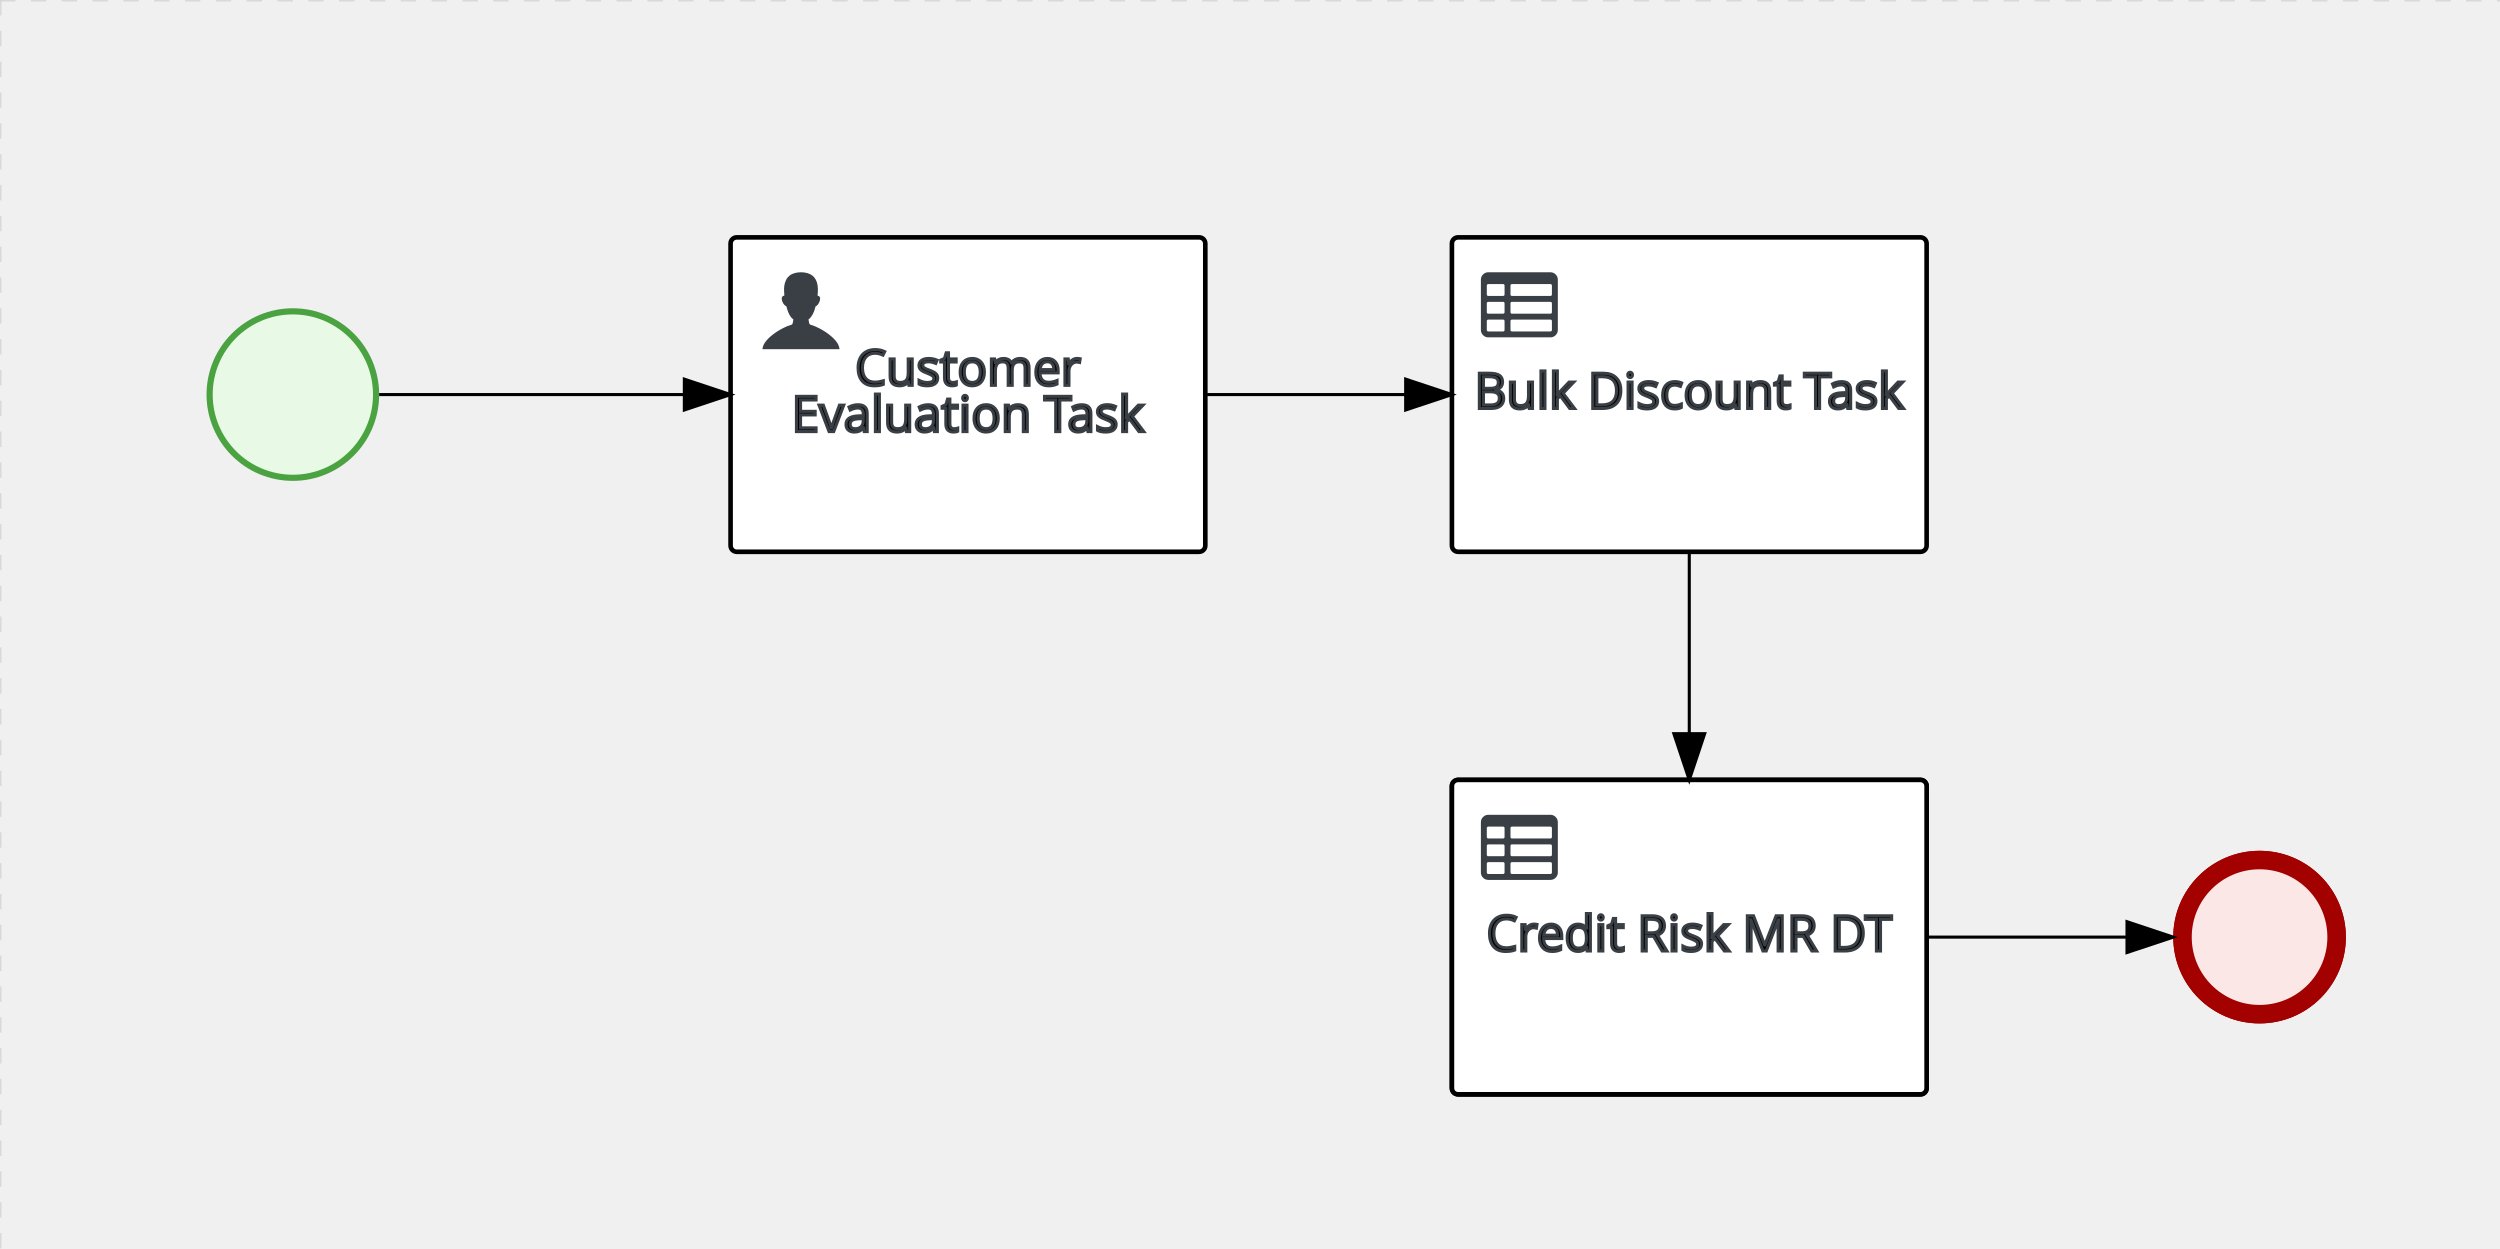
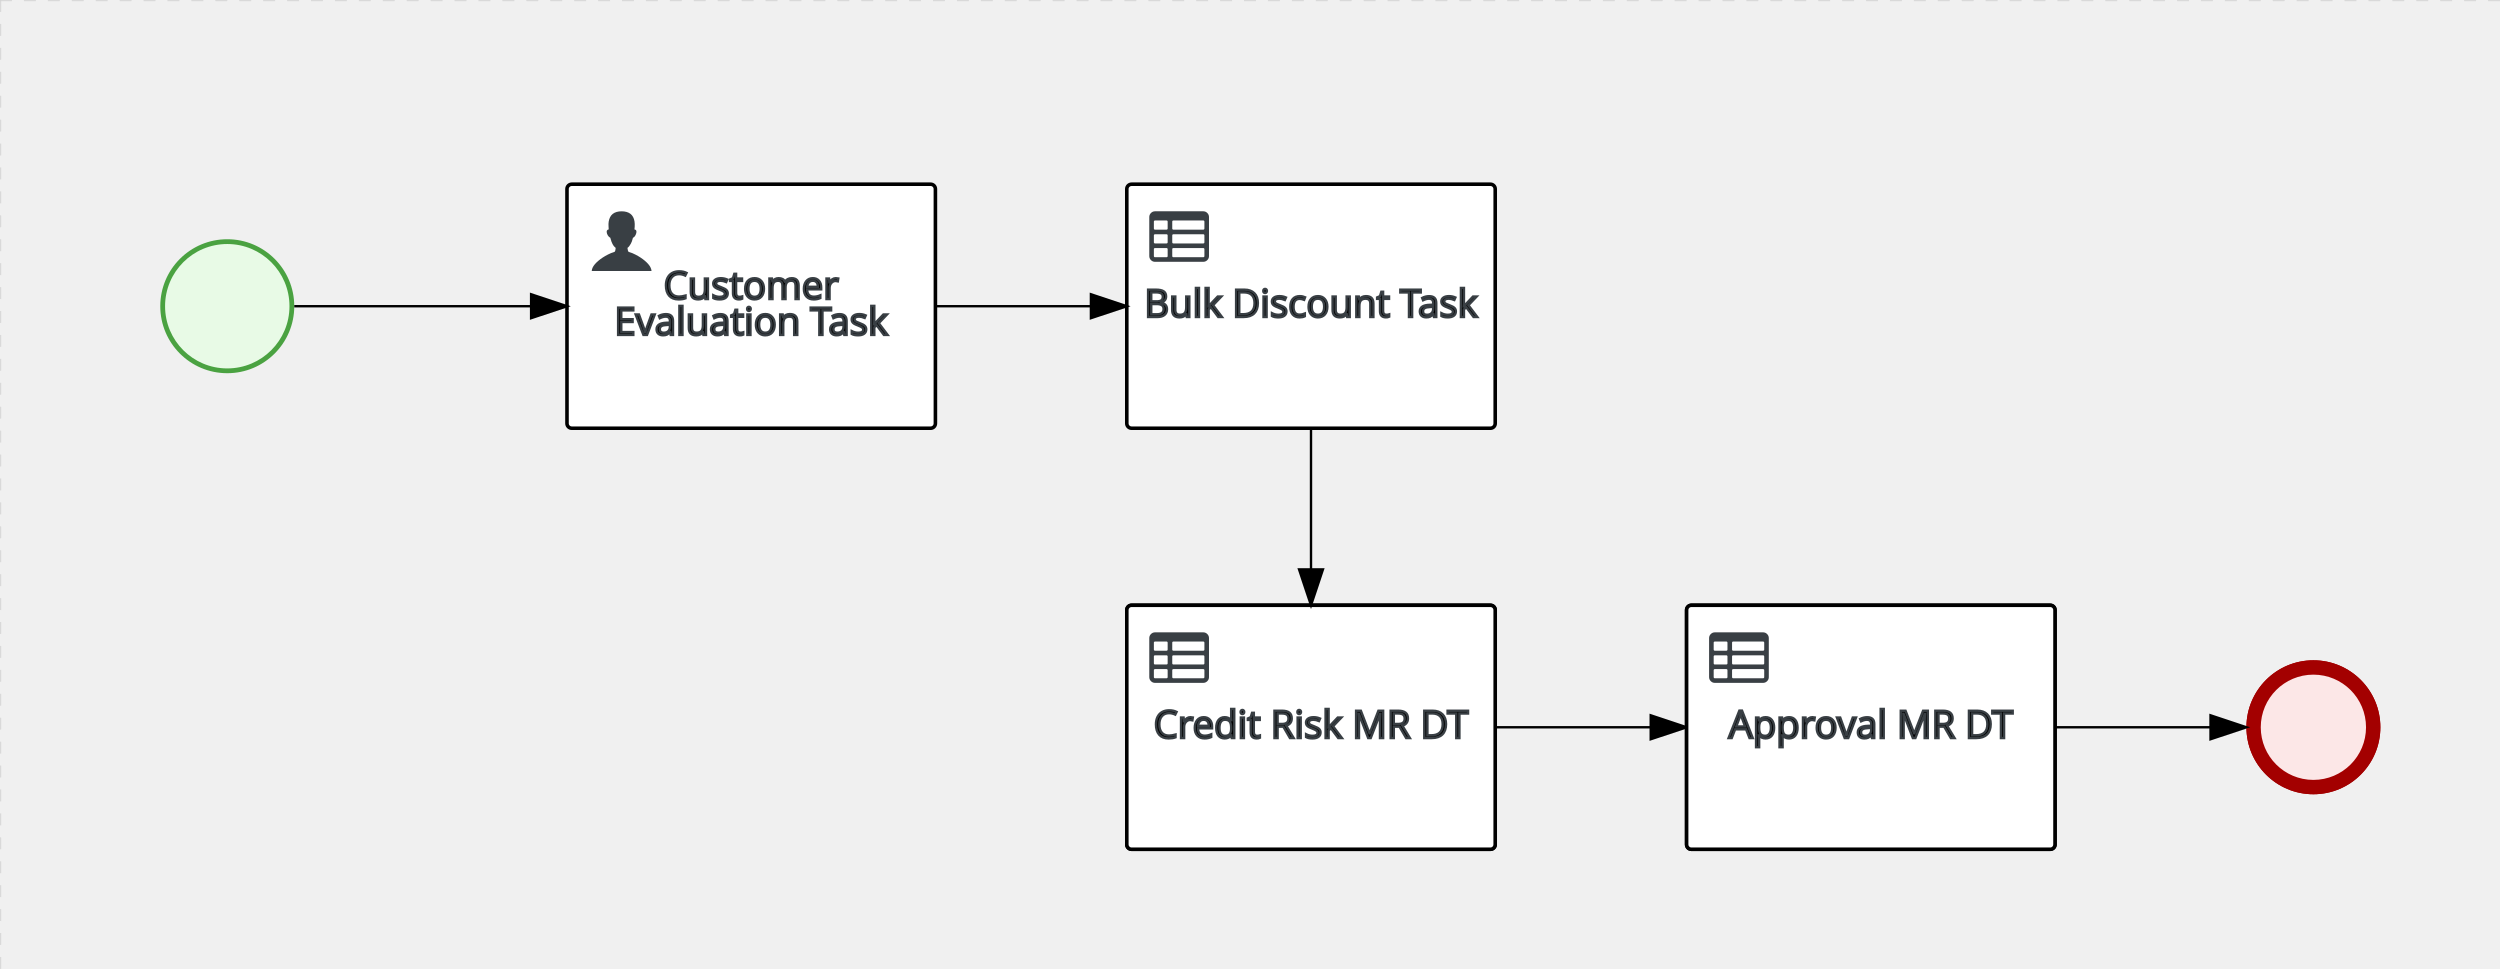
- <svg xmlns="http://www.w3.org/2000/svg" version="1.1" width="811" height="405" viewBox="0 0 811 405">
+ <svg xmlns="http://www.w3.org/2000/svg" version="1.1" width="1045" height="405" viewBox="0 0 1045 405">
  <defs />
  <g transform="matrix(1,0,0,1,0,0)">
    <g>
      <g>
        <g>
          <path fill="none" stroke="#d3d3d3" paint-order="fill stroke markers" d=" M 0 0 L 1200 0" stroke-miterlimit="10" stroke-opacity="0.8" stroke-dasharray="5" />
        </g>
        <g>
          <path fill="none" stroke="#d3d3d3" paint-order="fill stroke markers" d=" M 0 0 L 0 800" stroke-miterlimit="10" stroke-opacity="0.8" stroke-dasharray="5" />
        </g>
      </g>
      <g id="_7AEA19EC-0E94-4006-9527-4632A930E461" bpmn2nodeid="_7AEA19EC-0E94-4006-9527-4632A930E461" transform="matrix(1,0,0,1,237,77)">
        <g>
          <path fill="none" stroke="none" />
        </g>
        <g transform="matrix(1,0,0,1,0,0)">
          <path fill="#ffffff" stroke="none" id="_7AEA19EC-0E94-4006-9527-4632A930E461?shapeType=BACKGROUND" paint-order="stroke fill markers" d=" M 2 0 L 152 0 L 152 0 A 2 2 0 0 1 154 2 L 154 100 L 154 100 A 2 2 0 0 1 152 102 L 2 102 L 2 102 A 2 2 0 0 1 0 100 L 0 2 L 0 2 A 2 2 0 0 1 2 0 Z" />
        </g>
        <g transform="matrix(1,0,0,1,0,0)">
          <path fill="none" stroke="#000000" id="_7AEA19EC-0E94-4006-9527-4632A930E461?shapeType=BORDER&amp;renderType=STROKE" paint-order="fill stroke markers" d=" M 2 0 L 152 0 L 152 0 A 2 2 0 0 1 154 2 L 154 100 L 154 100 A 2 2 0 0 1 152 102 L 2 102 L 2 102 A 2 2 0 0 1 0 100 L 0 2 L 0 2 A 2 2 0 0 1 2 0 Z" stroke-miterlimit="10" stroke-width="1.5" stroke-dasharray="" />
        </g>
        <g>
          <g transform="matrix(0.06,0,0,0.06,9.4,9.4)">
            <g transform="matrix(1,0,0,1,0,0)">
              <path fill="#393f44" stroke="none" id="_7AEA19EC-0E94-4006-9527-4632A930E461undefined" paint-order="stroke fill markers" d=" M 0 0 M 16 445.21 C 16 440.869 18.784 431.129 22.001 424.217 C 35.768 394.64 77.283 359.28 129 333.084 C 144.516 325.224 157.347 319.964 167.807 317.174 C 171.932 316.074 175.729 314.414 176.525 313.363 C 178.894 310.234 180.914 302.908 181.727 294.5 L 182.5 286.5 L 178.507 283.455 C 166.303 274.146 154.284 251.678 148.04 226.5 C 145.611 216.707 145.056 215.462 142.984 215.158 C 141.703 214.97 138.083 212.243 134.939 209.099 C 123.233 197.393 116.891 177.376 121.44 166.49 C 123.002 162.751 128.155 159.01 131.75 159.004 C 134.448 159 134.471 158.603 132.914 138.788 C 130.927 113.496 134.279 92.265 143.132 74.076 C 152.232 55.38 167.569 42.882 189.049 36.66 C 210.203 30.532 237.797 30.532 258.951 36.66 C 300.042 48.563 318.958 83.806 314.955 141 C 314.32 150.075 313.624 157.788 313.409 158.14 C 313.194 158.493 314.575 159.073 316.479 159.43 C 328.929 161.766 330.986 177.018 321.496 196.621 C 316.903 206.109 309.357 214.508 304.817 215.185 C 303.023 215.453 302.293 217.146 299.943 226.5 C 296.659 239.567 294.474 245.305 287.948 257.995 C 282.491 268.606 273.035 281.109 268.108 284.229 L 264.871 286.278 L 265.518 292.889 C 266.345 301.33 268.639 309.871 270.877 312.837 C 272.067 314.415 275.002 315.79 280.063 317.139 C 291.069 320.075 303.617 325.274 321 334.102 C 369.815 358.891 410.848 393.758 425.032 422.5 C 429.07 430.682 432 440.232 432 445.21 L 432 448 L 224 448 L 16 448 L 16 445.21 Z" />
            </g>
          </g>
        </g>
        <g transform="matrix(1,0,0,1,0,36)">
          <g>
            <text fill="#000000" stroke="none" font-family="Open Sans" font-size="12pt" font-style="normal" font-weight="normal" text-decoration="normal" x="77" y="12" text-anchor="middle" dominant-baseline="alphabetic">         Customer          </text>
            <text fill="#000000" stroke="none" font-family="Open Sans" font-size="12pt" font-style="normal" font-weight="normal" text-decoration="normal" x="77" y="27" text-anchor="middle" dominant-baseline="alphabetic" id="_7AEA19EC-0E94-4006-9527-4632A930E461undefined">     Evaluation Task     </text>
            <path fill="none" stroke="none" />
            <text fill="none" stroke="#393f44" font-family="Open Sans" font-size="12pt" font-style="normal" font-weight="normal" text-decoration="normal" x="77" y="12" text-anchor="middle" dominant-baseline="alphabetic" stroke-miterlimit="10" stroke-dasharray="">         Customer          </text>
            <path fill="none" stroke="none" />
            <text fill="none" stroke="#393f44" font-family="Open Sans" font-size="12pt" font-style="normal" font-weight="normal" text-decoration="normal" x="77" y="27" text-anchor="middle" dominant-baseline="alphabetic" stroke-miterlimit="10" stroke-dasharray="">     Evaluation Task     </text>
          </g>
          <g>
            <path fill="none" stroke="black" id="_7AEA19EC-0E94-4006-9527-4632A930E461undefined" paint-order="fill stroke markers" d=" M 0 0 L 0 0" stroke-miterlimit="10" stroke-opacity="0.1" stroke-dasharray="" />
          </g>
        </g>
      </g>
      <g id="_6DBD1DC6-F25A-4777-B40F-8599187ECB12" bpmn2nodeid="_6DBD1DC6-F25A-4777-B40F-8599187ECB12" transform="matrix(1,0,0,1,471,77)">
        <g>
          <path fill="none" stroke="none" />
        </g>
        <g transform="matrix(1,0,0,1,0,0)">
          <path fill="#ffffff" stroke="none" id="_6DBD1DC6-F25A-4777-B40F-8599187ECB12?shapeType=BACKGROUND" paint-order="stroke fill markers" d=" M 2 0 L 152 0 L 152 0 A 2 2 0 0 1 154 2 L 154 100 L 154 100 A 2 2 0 0 1 152 102 L 2 102 L 2 102 A 2 2 0 0 1 0 100 L 0 2 L 0 2 A 2 2 0 0 1 2 0 Z" />
        </g>
        <g transform="matrix(1,0,0,1,0,0)">
          <path fill="none" stroke="rgb(0,0,0)" id="_6DBD1DC6-F25A-4777-B40F-8599187ECB12?shapeType=BORDER&amp;renderType=STROKE" paint-order="fill stroke markers" d=" M 2 0 L 152 0 L 152 0 A 2 2 0 0 1 154 2 L 154 100 L 154 100 A 2 2 0 0 1 152 102 L 2 102 L 2 102 A 2 2 0 0 1 0 100 L 0 2 L 0 2 A 2 2 0 0 1 2 0 Z" stroke-miterlimit="10" stroke-width="1.5" stroke-dasharray="" />
        </g>
        <g>
          <g transform="matrix(0.06,0,0,0.06,9.4,9.4)">
            <g transform="matrix(1,0,0,1,0,0)">
              <path fill="#393f44" stroke="none" id="_6DBD1DC6-F25A-4777-B40F-8599187ECB12undefined" paint-order="stroke fill markers" d=" M 0 0 M 128 344 L 128 296 C 128 293.7 127.2 291.8 125.8 290.2 C 124.4 288.6 122.4 288 120 288 L 40 288 C 37.7 288 35.8 288.8 34.2 290.2 C 32.6 291.6 32 293.7 32 296 L 32 344 C 32 346.3 32.8 348.2 34.2 349.8 C 35.6 351.4 37.6 352 40 352 L 120 352 C 122.3 352 124.2 351.2 125.8 349.8 C 127.4 348.4 128 346.3 128 344 Z M 0 0 M 128 248 L 128 200 C 128 197.7 127.2 195.8 125.8 194.2 C 124.4 192.6 122.4 192 120 192 L 40 192 C 37.7 192 35.8 192.8 34.2 194.2 C 32.6 195.6 32 197.7 32 200 L 32 248 C 32 250.3 32.8 252.2 34.2 253.8 C 35.6 255.4 37.6 256 40 256 L 120 256 C 122.3 256 124.2 255.2 125.8 253.8 C 127.4 252.4 128 250.3 128 248 Z M 0 0 M 376 352 C 378.3 352 380.2 351.2 381.8 349.8 C 383.4 348.4 384 346.4 384 344 L 384 296 C 384 293.7 383.2 291.8 381.8 290.2 C 380.4 288.6 378.4 288 376 288 L 168 288 C 165.7 288 163.8 288.8 162.2 290.2 C 160.6 291.6 160 293.6 160 296 L 160 344 C 160 346.3 160.8 348.2 162.2 349.8 C 163.6 351.4 165.6 352 168 352 L 376 352 Z M 0 0 M 128 152 L 128 104 C 128 101.7 127.2 99.8 125.8 98.2 C 124.4 96.6 122.3 96 120 96 L 40 96 C 37.7 96 35.8 96.8 34.2 98.2 C 32.6 99.6 32 101.7 32 104 L 32 152 C 32 154.3 32.8 156.2 34.2 157.8 C 35.6 159.4 37.6 160 40 160 L 120 160 C 122.3 160 124.2 159.2 125.8 157.8 C 127.4 156.4 128 154.3 128 152 Z M 0 0 M 376 256 C 378.3 256 380.2 255.2 381.8 253.8 C 383.4 252.4 384 250.4 384 248 L 384 200 C 384 197.7 383.2 195.8 381.8 194.2 C 380.4 192.6 378.4 192 376 192 L 168 192 C 165.7 192 163.8 192.8 162.2 194.2 C 160.6 195.6 160 197.6 160 200 L 160 248 C 160 250.3 160.8 252.2 162.2 253.8 C 163.6 255.4 165.6 256 168 256 L 376 256 Z M 0 0 M 376 160 C 378.3 160 380.2 159.2 381.8 157.8 C 383.4 156.4 384 154.4 384 152 L 384 104 C 384 101.7 383.2 99.8 381.8 98.2 C 380.4 96.6 378.3 96 376 96 L 168 96 C 165.7 96 163.8 96.8 162.2 98.2 C 160.6 99.6 160 101.6 160 104 L 160 152 C 160 154.3 160.8 156.2 162.2 157.8 C 163.6 159.4 165.6 160 168 160 L 376 160 Z M 0 0 M 416 72 L 416 344 C 416 355 412.1 364.4 404.2 372.2 C 396.3 380 387 384 376 384 L 40 384 C 29 384 19.6 380.1 11.8 372.2 C 4 364.3 0 355 0 344 L 0 72 C 0 61 3.9 51.6 11.8 43.8 C 19.7 36 29 32 40 32 L 376 32 C 387 32 396.4 35.9 404.2 43.8 C 412 51.7 416 61 416 72 Z" />
            </g>
          </g>
        </g>
        <g transform="matrix(1,0,0,1,0,43.5)">
          <g>
            <text fill="#000000" stroke="none" font-family="Open Sans" font-size="12pt" font-style="normal" font-weight="normal" text-decoration="normal" x="77" y="12" text-anchor="middle" dominant-baseline="alphabetic" id="_6DBD1DC6-F25A-4777-B40F-8599187ECB12undefined">  Bulk Discount Task  </text>
            <path fill="none" stroke="none" />
            <text fill="none" stroke="#393f44" font-family="Open Sans" font-size="12pt" font-style="normal" font-weight="normal" text-decoration="normal" x="77" y="12" text-anchor="middle" dominant-baseline="alphabetic" stroke-miterlimit="10" stroke-dasharray="">  Bulk Discount Task  </text>
          </g>
          <g>
            <path fill="none" stroke="black" id="_6DBD1DC6-F25A-4777-B40F-8599187ECB12undefined" paint-order="fill stroke markers" d=" M 0 0 L 0 0" stroke-miterlimit="10" stroke-opacity="0.1" stroke-dasharray="" />
          </g>
        </g>
      </g>
      <g id="_3BAB5F57-971F-43FC-B6B5-8A4A3D0691B7" bpmn2nodeid="_3BAB5F57-971F-43FC-B6B5-8A4A3D0691B7">
        <g>
          <path fill="none" stroke="rgb(0,0,0)" paint-order="fill stroke markers" d=" M 391 128 L 456 128" stroke-miterlimit="10" stroke-dasharray="" />
        </g>
        <g transform="matrix(1,0,0,1,391,128)" />
        <g transform="matrix(6.123233995736766e-17,1,-1,6.123233995736766e-17,471,123)">
          <path fill="rgb(0,0,0)" stroke="rgb(0,0,0)" paint-order="fill stroke markers" d=" M 10 15 L 0 15 L 5 0 Z" stroke-miterlimit="10" stroke-dasharray="" />
        </g>
      </g>
      <g transform="matrix(1,0,0,1,237,77)" />
      <g transform="matrix(1,0,0,1,471,77)" />
      <g id="_628AAC17-1E12-4CD5-8547-B58978307175" bpmn2nodeid="_628AAC17-1E12-4CD5-8547-B58978307175" transform="matrix(1,0,0,1,67,100)">
        <g>
          <path fill="none" stroke="none" />
        </g>
        <g transform="matrix(0.125,0,0,0.125,0,0)">
          <g transform="matrix(1,0,0,1,0,0)">
            <path fill="#e8fae6" stroke="none" id="_628AAC17-1E12-4CD5-8547-B58978307175?shapeType=BACKGROUND" paint-order="stroke fill markers" d=" M 0 0 M 444 224 C 444 263.9 434.2 300.8 414.4 334.5 C 394.7 368.2 368 394.9 334.4 414.5 C 300.8 434.1 263.9 444 224 444 C 184.1 444 147.2 434.2 113.5 414.4 C 79.8 394.7 53.1 368 33.5 334.4 C 13.9 300.8 4 263.9 4 224 C 4 184.1 13.8 147.2 33.6 113.5 C 53.4 79.8 80.1 53.1 113.6 33.5 C 147.1 13.9 184.1 4 224 4 C 263.9 4 300.8 13.8 334.5 33.6 C 368.2 53.4 394.9 80.1 414.5 113.6 C 434.1 147.1 444 184.1 444 224 Z" />
          </g>
          <g>
            <g transform="matrix(1,0,0,1,0,0)">
              <g transform="matrix(1,0,0,1,0,0)">
                <path fill="rgb(74,162,65)" stroke="none" id="_628AAC17-1E12-4CD5-8547-B58978307175?shapeType=BORDER&amp;renderType=FILL" paint-order="stroke fill markers" d=" M 0 0 M 224 0 C 100.3 0 0 100.3 0 224 C 0 347.7 100.3 448 224 448 C 347.7 448 448 347.7 448 224 C 448 100.3 347.7 0 224 0 Z M 0 0 M 224 432 C 109.1 432 16 338.9 16 224 C 16 109.1 109.1 16 224 16 C 338.9 16 432 109.1 432 224 C 432 338.9 338.9 432 224 432 Z" />
              </g>
            </g>
          </g>
        </g>
        <g transform="matrix(1,0,0,1,0,56)">
          <g />
          <g>
            <path fill="none" stroke="black" id="_628AAC17-1E12-4CD5-8547-B58978307175undefined" paint-order="fill stroke markers" d=" M 0 0 L 0 0" stroke-miterlimit="10" stroke-opacity="0.1" stroke-dasharray="" />
          </g>
        </g>
      </g>
      <g id="_B6A2435C-CC75-4DAB-88B1-C6E2B3389BDC" bpmn2nodeid="_B6A2435C-CC75-4DAB-88B1-C6E2B3389BDC">
        <g>
          <path fill="none" stroke="rgb(0,0,0)" paint-order="fill stroke markers" d=" M 123 128 L 222 128" stroke-miterlimit="10" stroke-dasharray="" />
        </g>
        <g transform="matrix(1,0,0,1,123,128)" />
        <g transform="matrix(6.123233995736766e-17,1,-1,6.123233995736766e-17,237,123)">
          <path fill="rgb(0,0,0)" stroke="rgb(0,0,0)" paint-order="fill stroke markers" d=" M 10 15 L 0 15 L 5 0 Z" stroke-miterlimit="10" stroke-dasharray="" />
        </g>
      </g>
      <g transform="matrix(1,0,0,1,67,100)" />
      <g id="_9616F280-DC9D-4348-92DD-06E1A3A601C6" bpmn2nodeid="_9616F280-DC9D-4348-92DD-06E1A3A601C6" transform="matrix(1,0,0,1,471,253)">
        <g>
          <path fill="none" stroke="none" />
        </g>
        <g transform="matrix(1,0,0,1,0,0)">
          <path fill="#ffffff" stroke="none" id="_9616F280-DC9D-4348-92DD-06E1A3A601C6?shapeType=BACKGROUND" paint-order="stroke fill markers" d=" M 2 0 L 152 0 L 152 0 A 2 2 0 0 1 154 2 L 154 100 L 154 100 A 2 2 0 0 1 152 102 L 2 102 L 2 102 A 2 2 0 0 1 0 100 L 0 2 L 0 2 A 2 2 0 0 1 2 0 Z" />
        </g>
        <g transform="matrix(1,0,0,1,0,0)">
          <path fill="none" stroke="rgb(0,0,0)" id="_9616F280-DC9D-4348-92DD-06E1A3A601C6?shapeType=BORDER&amp;renderType=STROKE" paint-order="fill stroke markers" d=" M 2 0 L 152 0 L 152 0 A 2 2 0 0 1 154 2 L 154 100 L 154 100 A 2 2 0 0 1 152 102 L 2 102 L 2 102 A 2 2 0 0 1 0 100 L 0 2 L 0 2 A 2 2 0 0 1 2 0 Z" stroke-miterlimit="10" stroke-width="1.5" stroke-dasharray="" />
        </g>
        <g>
          <g transform="matrix(0.06,0,0,0.06,9.4,9.4)">
            <g transform="matrix(1,0,0,1,0,0)">
              <path fill="#393f44" stroke="none" id="_9616F280-DC9D-4348-92DD-06E1A3A601C6undefined" paint-order="stroke fill markers" d=" M 0 0 M 128 344 L 128 296 C 128 293.7 127.2 291.8 125.8 290.2 C 124.4 288.6 122.4 288 120 288 L 40 288 C 37.7 288 35.8 288.8 34.2 290.2 C 32.6 291.6 32 293.7 32 296 L 32 344 C 32 346.3 32.8 348.2 34.2 349.8 C 35.6 351.4 37.6 352 40 352 L 120 352 C 122.3 352 124.2 351.2 125.8 349.8 C 127.4 348.4 128 346.3 128 344 Z M 0 0 M 128 248 L 128 200 C 128 197.7 127.2 195.8 125.8 194.2 C 124.4 192.6 122.4 192 120 192 L 40 192 C 37.7 192 35.8 192.8 34.2 194.2 C 32.6 195.6 32 197.7 32 200 L 32 248 C 32 250.3 32.8 252.2 34.2 253.8 C 35.6 255.4 37.6 256 40 256 L 120 256 C 122.3 256 124.2 255.2 125.8 253.8 C 127.4 252.4 128 250.3 128 248 Z M 0 0 M 376 352 C 378.3 352 380.2 351.2 381.8 349.8 C 383.4 348.4 384 346.4 384 344 L 384 296 C 384 293.7 383.2 291.8 381.8 290.2 C 380.4 288.6 378.4 288 376 288 L 168 288 C 165.7 288 163.8 288.8 162.2 290.2 C 160.6 291.6 160 293.6 160 296 L 160 344 C 160 346.3 160.8 348.2 162.2 349.8 C 163.6 351.4 165.6 352 168 352 L 376 352 Z M 0 0 M 128 152 L 128 104 C 128 101.7 127.2 99.8 125.8 98.2 C 124.4 96.6 122.3 96 120 96 L 40 96 C 37.7 96 35.8 96.8 34.2 98.2 C 32.6 99.6 32 101.7 32 104 L 32 152 C 32 154.3 32.8 156.2 34.2 157.8 C 35.6 159.4 37.6 160 40 160 L 120 160 C 122.3 160 124.2 159.2 125.8 157.8 C 127.4 156.4 128 154.3 128 152 Z M 0 0 M 376 256 C 378.3 256 380.2 255.2 381.8 253.8 C 383.4 252.4 384 250.4 384 248 L 384 200 C 384 197.7 383.2 195.8 381.8 194.2 C 380.4 192.6 378.4 192 376 192 L 168 192 C 165.7 192 163.8 192.8 162.2 194.2 C 160.6 195.6 160 197.6 160 200 L 160 248 C 160 250.3 160.8 252.2 162.2 253.8 C 163.6 255.4 165.6 256 168 256 L 376 256 Z M 0 0 M 376 160 C 378.3 160 380.2 159.2 381.8 157.8 C 383.4 156.4 384 154.4 384 152 L 384 104 C 384 101.7 383.2 99.8 381.8 98.2 C 380.4 96.6 378.3 96 376 96 L 168 96 C 165.7 96 163.8 96.8 162.2 98.2 C 160.6 99.6 160 101.6 160 104 L 160 152 C 160 154.3 160.8 156.2 162.2 157.8 C 163.6 159.4 165.6 160 168 160 L 376 160 Z M 0 0 M 416 72 L 416 344 C 416 355 412.1 364.4 404.2 372.2 C 396.3 380 387 384 376 384 L 40 384 C 29 384 19.6 380.1 11.8 372.2 C 4 364.3 0 355 0 344 L 0 72 C 0 61 3.9 51.6 11.8 43.8 C 19.7 36 29 32 40 32 L 376 32 C 387 32 396.4 35.9 404.2 43.8 C 412 51.7 416 61 416 72 Z" />
            </g>
          </g>
        </g>
        <g transform="matrix(1,0,0,1,0,43.5)">
          <g>
            <text fill="#000000" stroke="none" font-family="Open Sans" font-size="12pt" font-style="normal" font-weight="normal" text-decoration="normal" x="77" y="12" text-anchor="middle" dominant-baseline="alphabetic" id="_9616F280-DC9D-4348-92DD-06E1A3A601C6undefined">  Credit Risk MR DT   </text>
            <path fill="none" stroke="none" />
            <text fill="none" stroke="#393f44" font-family="Open Sans" font-size="12pt" font-style="normal" font-weight="normal" text-decoration="normal" x="77" y="12" text-anchor="middle" dominant-baseline="alphabetic" stroke-miterlimit="10" stroke-dasharray="">  Credit Risk MR DT   </text>
          </g>
          <g>
            <path fill="none" stroke="black" id="_9616F280-DC9D-4348-92DD-06E1A3A601C6undefined" paint-order="fill stroke markers" d=" M 0 0 L 0 0" stroke-miterlimit="10" stroke-opacity="0.1" stroke-dasharray="" />
          </g>
        </g>
      </g>
      <g id="_9616F280-DC9D-4348-92DD-06E1A3A601C6" bpmn2nodeid="_9616F280-DC9D-4348-92DD-06E1A3A601C6" transform="matrix(1,0,0,1,471,253)">
        <g>
          <path fill="none" stroke="none" />
        </g>
        <g transform="matrix(1,0,0,1,0,0)">
          <path fill="#ffffff" stroke="none" id="_9616F280-DC9D-4348-92DD-06E1A3A601C6?shapeType=BACKGROUND" paint-order="stroke fill markers" d=" M 2 0 L 152 0 L 152 0 A 2 2 0 0 1 154 2 L 154 100 L 154 100 A 2 2 0 0 1 152 102 L 2 102 L 2 102 A 2 2 0 0 1 0 100 L 0 2 L 0 2 A 2 2 0 0 1 2 0 Z" />
        </g>
        <g transform="matrix(1,0,0,1,0,0)">
          <path fill="none" stroke="rgb(0,0,0)" id="_9616F280-DC9D-4348-92DD-06E1A3A601C6?shapeType=BORDER&amp;renderType=STROKE" paint-order="fill stroke markers" d=" M 2 0 L 152 0 L 152 0 A 2 2 0 0 1 154 2 L 154 100 L 154 100 A 2 2 0 0 1 152 102 L 2 102 L 2 102 A 2 2 0 0 1 0 100 L 0 2 L 0 2 A 2 2 0 0 1 2 0 Z" stroke-miterlimit="10" stroke-width="1.5" stroke-dasharray="" />
        </g>
        <g>
          <g transform="matrix(0.06,0,0,0.06,9.4,9.4)">
            <g transform="matrix(1,0,0,1,0,0)">
              <path fill="#393f44" stroke="none" id="_9616F280-DC9D-4348-92DD-06E1A3A601C6undefined" paint-order="stroke fill markers" d=" M 0 0 M 128 344 L 128 296 C 128 293.7 127.2 291.8 125.8 290.2 C 124.4 288.6 122.4 288 120 288 L 40 288 C 37.7 288 35.8 288.8 34.2 290.2 C 32.6 291.6 32 293.7 32 296 L 32 344 C 32 346.3 32.8 348.2 34.2 349.8 C 35.6 351.4 37.6 352 40 352 L 120 352 C 122.3 352 124.2 351.2 125.8 349.8 C 127.4 348.4 128 346.3 128 344 Z M 0 0 M 128 248 L 128 200 C 128 197.7 127.2 195.8 125.8 194.2 C 124.4 192.6 122.4 192 120 192 L 40 192 C 37.7 192 35.8 192.8 34.2 194.2 C 32.6 195.6 32 197.7 32 200 L 32 248 C 32 250.3 32.8 252.2 34.2 253.8 C 35.6 255.4 37.6 256 40 256 L 120 256 C 122.3 256 124.2 255.2 125.8 253.8 C 127.4 252.4 128 250.3 128 248 Z M 0 0 M 376 352 C 378.3 352 380.2 351.2 381.8 349.8 C 383.4 348.4 384 346.4 384 344 L 384 296 C 384 293.7 383.2 291.8 381.8 290.2 C 380.4 288.6 378.4 288 376 288 L 168 288 C 165.7 288 163.8 288.8 162.2 290.2 C 160.6 291.6 160 293.6 160 296 L 160 344 C 160 346.3 160.8 348.2 162.2 349.8 C 163.6 351.4 165.6 352 168 352 L 376 352 Z M 0 0 M 128 152 L 128 104 C 128 101.7 127.2 99.8 125.8 98.2 C 124.4 96.6 122.3 96 120 96 L 40 96 C 37.7 96 35.8 96.8 34.2 98.2 C 32.6 99.6 32 101.7 32 104 L 32 152 C 32 154.3 32.8 156.2 34.2 157.8 C 35.6 159.4 37.6 160 40 160 L 120 160 C 122.3 160 124.2 159.2 125.8 157.8 C 127.4 156.4 128 154.3 128 152 Z M 0 0 M 376 256 C 378.3 256 380.2 255.2 381.8 253.8 C 383.4 252.4 384 250.4 384 248 L 384 200 C 384 197.7 383.2 195.8 381.8 194.2 C 380.4 192.6 378.4 192 376 192 L 168 192 C 165.7 192 163.8 192.8 162.2 194.2 C 160.6 195.6 160 197.6 160 200 L 160 248 C 160 250.3 160.8 252.2 162.2 253.8 C 163.6 255.4 165.6 256 168 256 L 376 256 Z M 0 0 M 376 160 C 378.3 160 380.2 159.2 381.8 157.8 C 383.4 156.4 384 154.4 384 152 L 384 104 C 384 101.7 383.2 99.8 381.8 98.2 C 380.4 96.6 378.3 96 376 96 L 168 96 C 165.7 96 163.8 96.8 162.2 98.2 C 160.6 99.6 160 101.6 160 104 L 160 152 C 160 154.3 160.8 156.2 162.2 157.8 C 163.6 159.4 165.6 160 168 160 L 376 160 Z M 0 0 M 416 72 L 416 344 C 416 355 412.1 364.4 404.2 372.2 C 396.3 380 387 384 376 384 L 40 384 C 29 384 19.6 380.1 11.8 372.2 C 4 364.3 0 355 0 344 L 0 72 C 0 61 3.9 51.6 11.8 43.8 C 19.7 36 29 32 40 32 L 376 32 C 387 32 396.4 35.9 404.2 43.8 C 412 51.7 416 61 416 72 Z" />
            </g>
          </g>
        </g>
        <g transform="matrix(1,0,0,1,0,43.5)">
          <g>
            <text fill="#000000" stroke="none" font-family="Open Sans" font-size="12pt" font-style="normal" font-weight="normal" text-decoration="normal" x="77" y="12" text-anchor="middle" dominant-baseline="alphabetic" id="_9616F280-DC9D-4348-92DD-06E1A3A601C6undefined">  Credit Risk MR DT   </text>
            <path fill="none" stroke="none" />
            <text fill="none" stroke="#393f44" font-family="Open Sans" font-size="12pt" font-style="normal" font-weight="normal" text-decoration="normal" x="77" y="12" text-anchor="middle" dominant-baseline="alphabetic" stroke-miterlimit="10" stroke-dasharray="">  Credit Risk MR DT   </text>
          </g>
          <g>
            <path fill="none" stroke="black" id="_9616F280-DC9D-4348-92DD-06E1A3A601C6undefined" paint-order="fill stroke markers" d=" M 0 0 L 0 0" stroke-miterlimit="10" stroke-opacity="0.1" stroke-dasharray="" />
          </g>
        </g>
      </g>
      <g id="_9C73D36C-CFC7-46A6-8516-125CA54D7671" bpmn2nodeid="_9C73D36C-CFC7-46A6-8516-125CA54D7671">
        <g>
          <path fill="none" stroke="rgb(0,0,0)" paint-order="fill stroke markers" d=" M 548 179 L 548 238" stroke-miterlimit="10" stroke-dasharray="" />
        </g>
        <g transform="matrix(1,0,0,1,548,179)" />
        <g transform="matrix(-1,1.2246467991473532e-16,-1.2246467991473532e-16,-1,553,253)">
          <path fill="rgb(0,0,0)" stroke="rgb(0,0,0)" paint-order="fill stroke markers" d=" M 10 15 L 0 15 L 5 0 Z" stroke-miterlimit="10" stroke-dasharray="" />
        </g>
      </g>
      <g transform="matrix(1,0,0,1,471,253)" />
-       <g id="_90B121FE-30EE-46A9-B371-BBF0D2845883" bpmn2nodeid="_90B121FE-30EE-46A9-B371-BBF0D2845883" transform="matrix(1,0,0,1,705,276)">
+       <g id="_33033DB2-0554-4EE7-9347-8AE5CDEF7B27" bpmn2nodeid="_33033DB2-0554-4EE7-9347-8AE5CDEF7B27">
+         <g>
+           <path fill="none" stroke="rgb(0,0,0)" paint-order="fill stroke markers" d=" M 625 304 L 690 304" stroke-miterlimit="10" stroke-dasharray="" />
+         </g>
+         <g transform="matrix(1,0,0,1,625,304)" />
+         <g transform="matrix(6.123233995736766e-17,1,-1,6.123233995736766e-17,705,299)">
+           <path fill="rgb(0,0,0)" stroke="rgb(0,0,0)" paint-order="fill stroke markers" d=" M 10 15 L 0 15 L 5 0 Z" stroke-miterlimit="10" stroke-dasharray="" />
+         </g>
+       </g>
+       <g id="_A4AF0661-693D-4B8A-BEEB-0DB803138C19" bpmn2nodeid="_A4AF0661-693D-4B8A-BEEB-0DB803138C19" transform="matrix(1,0,0,1,705,253)">
+         <g>
+           <path fill="none" stroke="none" />
+         </g>
+         <g transform="matrix(1,0,0,1,0,0)">
+           <path fill="#ffffff" stroke="none" id="_A4AF0661-693D-4B8A-BEEB-0DB803138C19?shapeType=BACKGROUND" paint-order="stroke fill markers" d=" M 2 0 L 152 0 L 152 0 A 2 2 0 0 1 154 2 L 154 100 L 154 100 A 2 2 0 0 1 152 102 L 2 102 L 2 102 A 2 2 0 0 1 0 100 L 0 2 L 0 2 A 2 2 0 0 1 2 0 Z" />
+         </g>
+         <g transform="matrix(1,0,0,1,0,0)">
+           <path fill="none" stroke="rgb(0,0,0)" id="_A4AF0661-693D-4B8A-BEEB-0DB803138C19?shapeType=BORDER&amp;renderType=STROKE" paint-order="fill stroke markers" d=" M 2 0 L 152 0 L 152 0 A 2 2 0 0 1 154 2 L 154 100 L 154 100 A 2 2 0 0 1 152 102 L 2 102 L 2 102 A 2 2 0 0 1 0 100 L 0 2 L 0 2 A 2 2 0 0 1 2 0 Z" stroke-miterlimit="10" stroke-width="1.5" stroke-dasharray="" />
+         </g>
+         <g>
+           <g transform="matrix(0.06,0,0,0.06,9.4,9.4)">
+             <g transform="matrix(1,0,0,1,0,0)">
+               <path fill="#393f44" stroke="none" id="_A4AF0661-693D-4B8A-BEEB-0DB803138C19undefined" paint-order="stroke fill markers" d=" M 0 0 M 128 344 L 128 296 C 128 293.7 127.2 291.8 125.8 290.2 C 124.4 288.6 122.4 288 120 288 L 40 288 C 37.7 288 35.8 288.8 34.2 290.2 C 32.6 291.6 32 293.7 32 296 L 32 344 C 32 346.3 32.8 348.2 34.2 349.8 C 35.6 351.4 37.6 352 40 352 L 120 352 C 122.3 352 124.2 351.2 125.8 349.8 C 127.4 348.4 128 346.3 128 344 Z M 0 0 M 128 248 L 128 200 C 128 197.7 127.2 195.8 125.8 194.2 C 124.4 192.6 122.4 192 120 192 L 40 192 C 37.7 192 35.8 192.8 34.2 194.2 C 32.6 195.6 32 197.7 32 200 L 32 248 C 32 250.3 32.8 252.2 34.2 253.8 C 35.6 255.4 37.6 256 40 256 L 120 256 C 122.3 256 124.2 255.2 125.8 253.8 C 127.4 252.4 128 250.3 128 248 Z M 0 0 M 376 352 C 378.3 352 380.2 351.2 381.8 349.8 C 383.4 348.4 384 346.4 384 344 L 384 296 C 384 293.7 383.2 291.8 381.8 290.2 C 380.4 288.6 378.4 288 376 288 L 168 288 C 165.7 288 163.8 288.8 162.2 290.2 C 160.6 291.6 160 293.6 160 296 L 160 344 C 160 346.3 160.8 348.2 162.2 349.8 C 163.6 351.4 165.6 352 168 352 L 376 352 Z M 0 0 M 128 152 L 128 104 C 128 101.7 127.2 99.8 125.8 98.2 C 124.4 96.6 122.3 96 120 96 L 40 96 C 37.7 96 35.8 96.8 34.2 98.2 C 32.6 99.6 32 101.7 32 104 L 32 152 C 32 154.3 32.8 156.2 34.2 157.8 C 35.6 159.4 37.6 160 40 160 L 120 160 C 122.3 160 124.2 159.2 125.8 157.8 C 127.4 156.4 128 154.3 128 152 Z M 0 0 M 376 256 C 378.3 256 380.2 255.2 381.8 253.8 C 383.4 252.4 384 250.4 384 248 L 384 200 C 384 197.7 383.2 195.8 381.8 194.2 C 380.4 192.6 378.4 192 376 192 L 168 192 C 165.7 192 163.8 192.8 162.2 194.2 C 160.6 195.6 160 197.6 160 200 L 160 248 C 160 250.3 160.8 252.2 162.2 253.8 C 163.6 255.4 165.6 256 168 256 L 376 256 Z M 0 0 M 376 160 C 378.3 160 380.2 159.2 381.8 157.8 C 383.4 156.4 384 154.4 384 152 L 384 104 C 384 101.7 383.2 99.8 381.8 98.2 C 380.4 96.6 378.3 96 376 96 L 168 96 C 165.7 96 163.8 96.8 162.2 98.2 C 160.6 99.6 160 101.6 160 104 L 160 152 C 160 154.3 160.8 156.2 162.2 157.8 C 163.6 159.4 165.6 160 168 160 L 376 160 Z M 0 0 M 416 72 L 416 344 C 416 355 412.1 364.4 404.2 372.2 C 396.3 380 387 384 376 384 L 40 384 C 29 384 19.6 380.1 11.8 372.2 C 4 364.3 0 355 0 344 L 0 72 C 0 61 3.9 51.6 11.8 43.8 C 19.7 36 29 32 40 32 L 376 32 C 387 32 396.4 35.9 404.2 43.8 C 412 51.7 416 61 416 72 Z" />
+             </g>
+           </g>
+         </g>
+         <g transform="matrix(1,0,0,1,0,43.5)">
+           <g>
+             <text fill="#000000" stroke="none" font-family="Open Sans" font-size="12pt" font-style="normal" font-weight="normal" text-decoration="normal" x="77" y="12" text-anchor="middle" dominant-baseline="alphabetic" id="_A4AF0661-693D-4B8A-BEEB-0DB803138C19undefined">    Approval MR DT    </text>
+             <path fill="none" stroke="none" />
+             <text fill="none" stroke="#393f44" font-family="Open Sans" font-size="12pt" font-style="normal" font-weight="normal" text-decoration="normal" x="77" y="12" text-anchor="middle" dominant-baseline="alphabetic" stroke-miterlimit="10" stroke-dasharray="">    Approval MR DT    </text>
+           </g>
+           <g>
+             <path fill="none" stroke="black" id="_A4AF0661-693D-4B8A-BEEB-0DB803138C19undefined" paint-order="fill stroke markers" d=" M 0 0 L 0 0" stroke-miterlimit="10" stroke-opacity="0.1" stroke-dasharray="" />
+           </g>
+         </g>
+       </g>
+       <g id="_A4AF0661-693D-4B8A-BEEB-0DB803138C19" bpmn2nodeid="_A4AF0661-693D-4B8A-BEEB-0DB803138C19" transform="matrix(1,0,0,1,705,253)">
+         <g>
+           <path fill="none" stroke="none" />
+         </g>
+         <g transform="matrix(1,0,0,1,0,0)">
+           <path fill="#ffffff" stroke="none" id="_A4AF0661-693D-4B8A-BEEB-0DB803138C19?shapeType=BACKGROUND" paint-order="stroke fill markers" d=" M 2 0 L 152 0 L 152 0 A 2 2 0 0 1 154 2 L 154 100 L 154 100 A 2 2 0 0 1 152 102 L 2 102 L 2 102 A 2 2 0 0 1 0 100 L 0 2 L 0 2 A 2 2 0 0 1 2 0 Z" />
+         </g>
+         <g transform="matrix(1,0,0,1,0,0)">
+           <path fill="none" stroke="rgb(0,0,0)" id="_A4AF0661-693D-4B8A-BEEB-0DB803138C19?shapeType=BORDER&amp;renderType=STROKE" paint-order="fill stroke markers" d=" M 2 0 L 152 0 L 152 0 A 2 2 0 0 1 154 2 L 154 100 L 154 100 A 2 2 0 0 1 152 102 L 2 102 L 2 102 A 2 2 0 0 1 0 100 L 0 2 L 0 2 A 2 2 0 0 1 2 0 Z" stroke-miterlimit="10" stroke-width="1.5" stroke-dasharray="" />
+         </g>
+         <g>
+           <g transform="matrix(0.06,0,0,0.06,9.4,9.4)">
+             <g transform="matrix(1,0,0,1,0,0)">
+               <path fill="#393f44" stroke="none" id="_A4AF0661-693D-4B8A-BEEB-0DB803138C19undefined" paint-order="stroke fill markers" d=" M 0 0 M 128 344 L 128 296 C 128 293.7 127.2 291.8 125.8 290.2 C 124.4 288.6 122.4 288 120 288 L 40 288 C 37.7 288 35.8 288.8 34.2 290.2 C 32.6 291.6 32 293.7 32 296 L 32 344 C 32 346.3 32.8 348.2 34.2 349.8 C 35.6 351.4 37.6 352 40 352 L 120 352 C 122.3 352 124.2 351.2 125.8 349.8 C 127.4 348.4 128 346.3 128 344 Z M 0 0 M 128 248 L 128 200 C 128 197.7 127.2 195.8 125.8 194.2 C 124.4 192.6 122.4 192 120 192 L 40 192 C 37.7 192 35.8 192.8 34.2 194.2 C 32.6 195.6 32 197.7 32 200 L 32 248 C 32 250.3 32.8 252.2 34.2 253.8 C 35.6 255.4 37.6 256 40 256 L 120 256 C 122.3 256 124.2 255.2 125.8 253.8 C 127.4 252.4 128 250.3 128 248 Z M 0 0 M 376 352 C 378.3 352 380.2 351.2 381.8 349.8 C 383.4 348.4 384 346.4 384 344 L 384 296 C 384 293.7 383.2 291.8 381.8 290.2 C 380.4 288.6 378.4 288 376 288 L 168 288 C 165.7 288 163.8 288.8 162.2 290.2 C 160.6 291.6 160 293.6 160 296 L 160 344 C 160 346.3 160.8 348.2 162.2 349.8 C 163.6 351.4 165.6 352 168 352 L 376 352 Z M 0 0 M 128 152 L 128 104 C 128 101.7 127.2 99.8 125.8 98.2 C 124.4 96.6 122.3 96 120 96 L 40 96 C 37.7 96 35.8 96.8 34.2 98.2 C 32.6 99.6 32 101.7 32 104 L 32 152 C 32 154.3 32.8 156.2 34.2 157.8 C 35.6 159.4 37.6 160 40 160 L 120 160 C 122.3 160 124.2 159.2 125.8 157.8 C 127.4 156.4 128 154.3 128 152 Z M 0 0 M 376 256 C 378.3 256 380.2 255.2 381.8 253.8 C 383.4 252.4 384 250.4 384 248 L 384 200 C 384 197.7 383.2 195.8 381.8 194.2 C 380.4 192.6 378.4 192 376 192 L 168 192 C 165.7 192 163.8 192.8 162.2 194.2 C 160.6 195.6 160 197.6 160 200 L 160 248 C 160 250.3 160.8 252.2 162.2 253.8 C 163.6 255.4 165.6 256 168 256 L 376 256 Z M 0 0 M 376 160 C 378.3 160 380.2 159.2 381.8 157.8 C 383.4 156.4 384 154.4 384 152 L 384 104 C 384 101.7 383.2 99.8 381.8 98.2 C 380.4 96.6 378.3 96 376 96 L 168 96 C 165.7 96 163.8 96.8 162.2 98.2 C 160.6 99.6 160 101.6 160 104 L 160 152 C 160 154.3 160.8 156.2 162.2 157.8 C 163.6 159.4 165.6 160 168 160 L 376 160 Z M 0 0 M 416 72 L 416 344 C 416 355 412.1 364.4 404.2 372.2 C 396.3 380 387 384 376 384 L 40 384 C 29 384 19.6 380.1 11.8 372.2 C 4 364.3 0 355 0 344 L 0 72 C 0 61 3.9 51.6 11.8 43.8 C 19.7 36 29 32 40 32 L 376 32 C 387 32 396.4 35.9 404.2 43.8 C 412 51.7 416 61 416 72 Z" />
+             </g>
+           </g>
+         </g>
+         <g transform="matrix(1,0,0,1,0,43.5)">
+           <g>
+             <text fill="#000000" stroke="none" font-family="Open Sans" font-size="12pt" font-style="normal" font-weight="normal" text-decoration="normal" x="77" y="12" text-anchor="middle" dominant-baseline="alphabetic" id="_A4AF0661-693D-4B8A-BEEB-0DB803138C19undefined">    Approval MR DT    </text>
+             <path fill="none" stroke="none" />
+             <text fill="none" stroke="#393f44" font-family="Open Sans" font-size="12pt" font-style="normal" font-weight="normal" text-decoration="normal" x="77" y="12" text-anchor="middle" dominant-baseline="alphabetic" stroke-miterlimit="10" stroke-dasharray="">    Approval MR DT    </text>
+           </g>
+           <g>
+             <path fill="none" stroke="black" id="_A4AF0661-693D-4B8A-BEEB-0DB803138C19undefined" paint-order="fill stroke markers" d=" M 0 0 L 0 0" stroke-miterlimit="10" stroke-opacity="0.1" stroke-dasharray="" />
+           </g>
+         </g>
+       </g>
+       <g transform="matrix(1,0,0,1,705,253)" />
+       <g id="_3029C66F-35FC-4A1D-B7AF-B3C376443B9E" bpmn2nodeid="_3029C66F-35FC-4A1D-B7AF-B3C376443B9E" transform="matrix(1,0,0,1,939,276)">
        <g>
          <path fill="none" stroke="none" />
        </g>
        <g transform="matrix(0.125,0,0,0.125,0,0)">
          <g transform="matrix(1,0,0,1,0,0)">
-             <path fill="#fce7e7" stroke="none" id="_90B121FE-30EE-46A9-B371-BBF0D2845883?shapeType=BACKGROUND" paint-order="stroke fill markers" d=" M 0 0 M 444 224 C 444 263.9 434.2 300.8 414.4 334.5 C 394.7 368.2 368 394.9 334.4 414.5 C 300.8 434.1 263.9 444 224 444 C 184.1 444 147.2 434.2 113.5 414.4 C 79.8 394.7 53.1 368 33.5 334.4 C 13.9 300.8 4 263.9 4 224 C 4 184.1 13.8 147.2 33.6 113.5 C 53.4 79.8 80.1 53.1 113.6 33.5 C 147.1 13.9 184.1 4 224 4 C 263.9 4 300.8 13.8 334.5 33.6 C 368.2 53.4 394.9 80.1 414.5 113.6 C 434.1 147.1 444 184.1 444 224 Z" />
+             <path fill="#fce7e7" stroke="none" id="_3029C66F-35FC-4A1D-B7AF-B3C376443B9E?shapeType=BACKGROUND" paint-order="stroke fill markers" d=" M 0 0 M 444 224 C 444 263.9 434.2 300.8 414.4 334.5 C 394.7 368.2 368 394.9 334.4 414.5 C 300.8 434.1 263.9 444 224 444 C 184.1 444 147.2 434.2 113.5 414.4 C 79.8 394.7 53.1 368 33.5 334.4 C 13.9 300.8 4 263.9 4 224 C 4 184.1 13.8 147.2 33.6 113.5 C 53.4 79.8 80.1 53.1 113.6 33.5 C 147.1 13.9 184.1 4 224 4 C 263.9 4 300.8 13.8 334.5 33.6 C 368.2 53.4 394.9 80.1 414.5 113.6 C 434.1 147.1 444 184.1 444 224 Z" />
          </g>
          <g>
            <g transform="matrix(1,0,0,1,0,0)">
              <g transform="matrix(1,0,0,1,0,0)">
-                 <path fill="rgb(163,0,0)" stroke="none" id="_90B121FE-30EE-46A9-B371-BBF0D2845883?shapeType=BORDER&amp;renderType=FILL" paint-order="stroke fill markers" d=" M 0 0 M 224 0 C 100.3 0 0 100.3 0 224 C 0 347.7 100.3 448 224 448 C 347.7 448 448 347.7 448 224 C 448 100.3 347.7 0 224 0 Z M 0 0 M 224 400 C 126.8 400 48 321.2 48 224 C 48 126.8 126.8 48 224 48 C 321.2 48 400 126.8 400 224 C 400 321.2 321.2 400 224 400 Z" />
+                 <path fill="rgb(163,0,0)" stroke="none" id="_3029C66F-35FC-4A1D-B7AF-B3C376443B9E?shapeType=BORDER&amp;renderType=FILL" paint-order="stroke fill markers" d=" M 0 0 M 224 0 C 100.3 0 0 100.3 0 224 C 0 347.7 100.3 448 224 448 C 347.7 448 448 347.7 448 224 C 448 100.3 347.7 0 224 0 Z M 0 0 M 224 400 C 126.8 400 48 321.2 48 224 C 48 126.8 126.8 48 224 48 C 321.2 48 400 126.8 400 224 C 400 321.2 321.2 400 224 400 Z" />
              </g>
            </g>
          </g>
        </g>
        <g transform="matrix(1,0,0,1,0,56)">
          <g />
          <g>
-             <path fill="none" stroke="black" id="_90B121FE-30EE-46A9-B371-BBF0D2845883undefined" paint-order="fill stroke markers" d=" M 0 0 L 0 0" stroke-miterlimit="10" stroke-opacity="0.1" stroke-dasharray="" />
-           </g>
-         </g>
-       </g>
-       <g id="_90B121FE-30EE-46A9-B371-BBF0D2845883" bpmn2nodeid="_90B121FE-30EE-46A9-B371-BBF0D2845883" transform="matrix(1,0,0,1,705,276)">
+             <path fill="none" stroke="black" id="_3029C66F-35FC-4A1D-B7AF-B3C376443B9Eundefined" paint-order="fill stroke markers" d=" M 0 0 L 0 0" stroke-miterlimit="10" stroke-opacity="0.1" stroke-dasharray="" />
+           </g>
+         </g>
+       </g>
+       <g id="_3029C66F-35FC-4A1D-B7AF-B3C376443B9E" bpmn2nodeid="_3029C66F-35FC-4A1D-B7AF-B3C376443B9E" transform="matrix(1,0,0,1,939,276)">
        <g>
          <path fill="none" stroke="none" />
        </g>
        <g transform="matrix(0.125,0,0,0.125,0,0)">
          <g transform="matrix(1,0,0,1,0,0)">
-             <path fill="#fce7e7" stroke="none" id="_90B121FE-30EE-46A9-B371-BBF0D2845883?shapeType=BACKGROUND" paint-order="stroke fill markers" d=" M 0 0 M 444 224 C 444 263.9 434.2 300.8 414.4 334.5 C 394.7 368.2 368 394.9 334.4 414.5 C 300.8 434.1 263.9 444 224 444 C 184.1 444 147.2 434.2 113.5 414.4 C 79.8 394.7 53.1 368 33.5 334.4 C 13.9 300.8 4 263.9 4 224 C 4 184.1 13.8 147.2 33.6 113.5 C 53.4 79.8 80.1 53.1 113.6 33.5 C 147.1 13.9 184.1 4 224 4 C 263.9 4 300.8 13.8 334.5 33.6 C 368.2 53.4 394.9 80.1 414.5 113.6 C 434.1 147.1 444 184.1 444 224 Z" />
+             <path fill="#fce7e7" stroke="none" id="_3029C66F-35FC-4A1D-B7AF-B3C376443B9E?shapeType=BACKGROUND" paint-order="stroke fill markers" d=" M 0 0 M 444 224 C 444 263.9 434.2 300.8 414.4 334.5 C 394.7 368.2 368 394.9 334.4 414.5 C 300.8 434.1 263.9 444 224 444 C 184.1 444 147.2 434.2 113.5 414.4 C 79.8 394.7 53.1 368 33.5 334.4 C 13.9 300.8 4 263.9 4 224 C 4 184.1 13.8 147.2 33.6 113.5 C 53.4 79.8 80.1 53.1 113.6 33.5 C 147.1 13.9 184.1 4 224 4 C 263.9 4 300.8 13.8 334.5 33.6 C 368.2 53.4 394.9 80.1 414.5 113.6 C 434.1 147.1 444 184.1 444 224 Z" />
          </g>
          <g>
            <g transform="matrix(1,0,0,1,0,0)">
              <g transform="matrix(1,0,0,1,0,0)">
-                 <path fill="rgb(163,0,0)" stroke="none" id="_90B121FE-30EE-46A9-B371-BBF0D2845883?shapeType=BORDER&amp;renderType=FILL" paint-order="stroke fill markers" d=" M 0 0 M 224 0 C 100.3 0 0 100.3 0 224 C 0 347.7 100.3 448 224 448 C 347.7 448 448 347.7 448 224 C 448 100.3 347.7 0 224 0 Z M 0 0 M 224 400 C 126.8 400 48 321.2 48 224 C 48 126.8 126.8 48 224 48 C 321.2 48 400 126.8 400 224 C 400 321.2 321.2 400 224 400 Z" />
+                 <path fill="rgb(163,0,0)" stroke="none" id="_3029C66F-35FC-4A1D-B7AF-B3C376443B9E?shapeType=BORDER&amp;renderType=FILL" paint-order="stroke fill markers" d=" M 0 0 M 224 0 C 100.3 0 0 100.3 0 224 C 0 347.7 100.3 448 224 448 C 347.7 448 448 347.7 448 224 C 448 100.3 347.7 0 224 0 Z M 0 0 M 224 400 C 126.8 400 48 321.2 48 224 C 48 126.8 126.8 48 224 48 C 321.2 48 400 126.8 400 224 C 400 321.2 321.2 400 224 400 Z" />
              </g>
            </g>
          </g>
        </g>
        <g transform="matrix(1,0,0,1,0,56)">
          <g />
          <g>
-             <path fill="none" stroke="black" id="_90B121FE-30EE-46A9-B371-BBF0D2845883undefined" paint-order="fill stroke markers" d=" M 0 0 L 0 0" stroke-miterlimit="10" stroke-opacity="0.1" stroke-dasharray="" />
-           </g>
-         </g>
-       </g>
-       <g id="_466C6AB0-31C1-4138-908C-67267B303F44" bpmn2nodeid="_466C6AB0-31C1-4138-908C-67267B303F44">
-         <g>
-           <path fill="none" stroke="rgb(0,0,0)" paint-order="fill stroke markers" d=" M 625 304 L 690 304" stroke-miterlimit="10" stroke-dasharray="" />
-         </g>
-         <g transform="matrix(1,0,0,1,625,304)" />
-         <g transform="matrix(6.123233995736766e-17,1,-1,6.123233995736766e-17,705,299)">
-           <path fill="rgb(0,0,0)" stroke="rgb(0,0,0)" paint-order="fill stroke markers" d=" M 10 15 L 0 15 L 5 0 Z" stroke-miterlimit="10" stroke-dasharray="" />
-         </g>
-       </g>
-       <g transform="matrix(1,0,0,1,705,276)" />
+             <path fill="none" stroke="black" id="_3029C66F-35FC-4A1D-B7AF-B3C376443B9Eundefined" paint-order="fill stroke markers" d=" M 0 0 L 0 0" stroke-miterlimit="10" stroke-opacity="0.1" stroke-dasharray="" />
+           </g>
+         </g>
+       </g>
+       <g id="_C67D56B7-3EA6-434C-9E90-23AB15F3E1FD" bpmn2nodeid="_C67D56B7-3EA6-434C-9E90-23AB15F3E1FD">
+         <g>
+           <path fill="none" stroke="rgb(0,0,0)" paint-order="fill stroke markers" d=" M 859 304 L 924 304" stroke-miterlimit="10" stroke-dasharray="" />
+         </g>
+         <g transform="matrix(1,0,0,1,859,304)" />
+         <g transform="matrix(6.123233995736766e-17,1,-1,6.123233995736766e-17,939,299)">
+           <path fill="rgb(0,0,0)" stroke="rgb(0,0,0)" paint-order="fill stroke markers" d=" M 10 15 L 0 15 L 5 0 Z" stroke-miterlimit="10" stroke-dasharray="" />
+         </g>
+       </g>
+       <g transform="matrix(1,0,0,1,939,276)" />
    </g>
  </g>
</svg>
